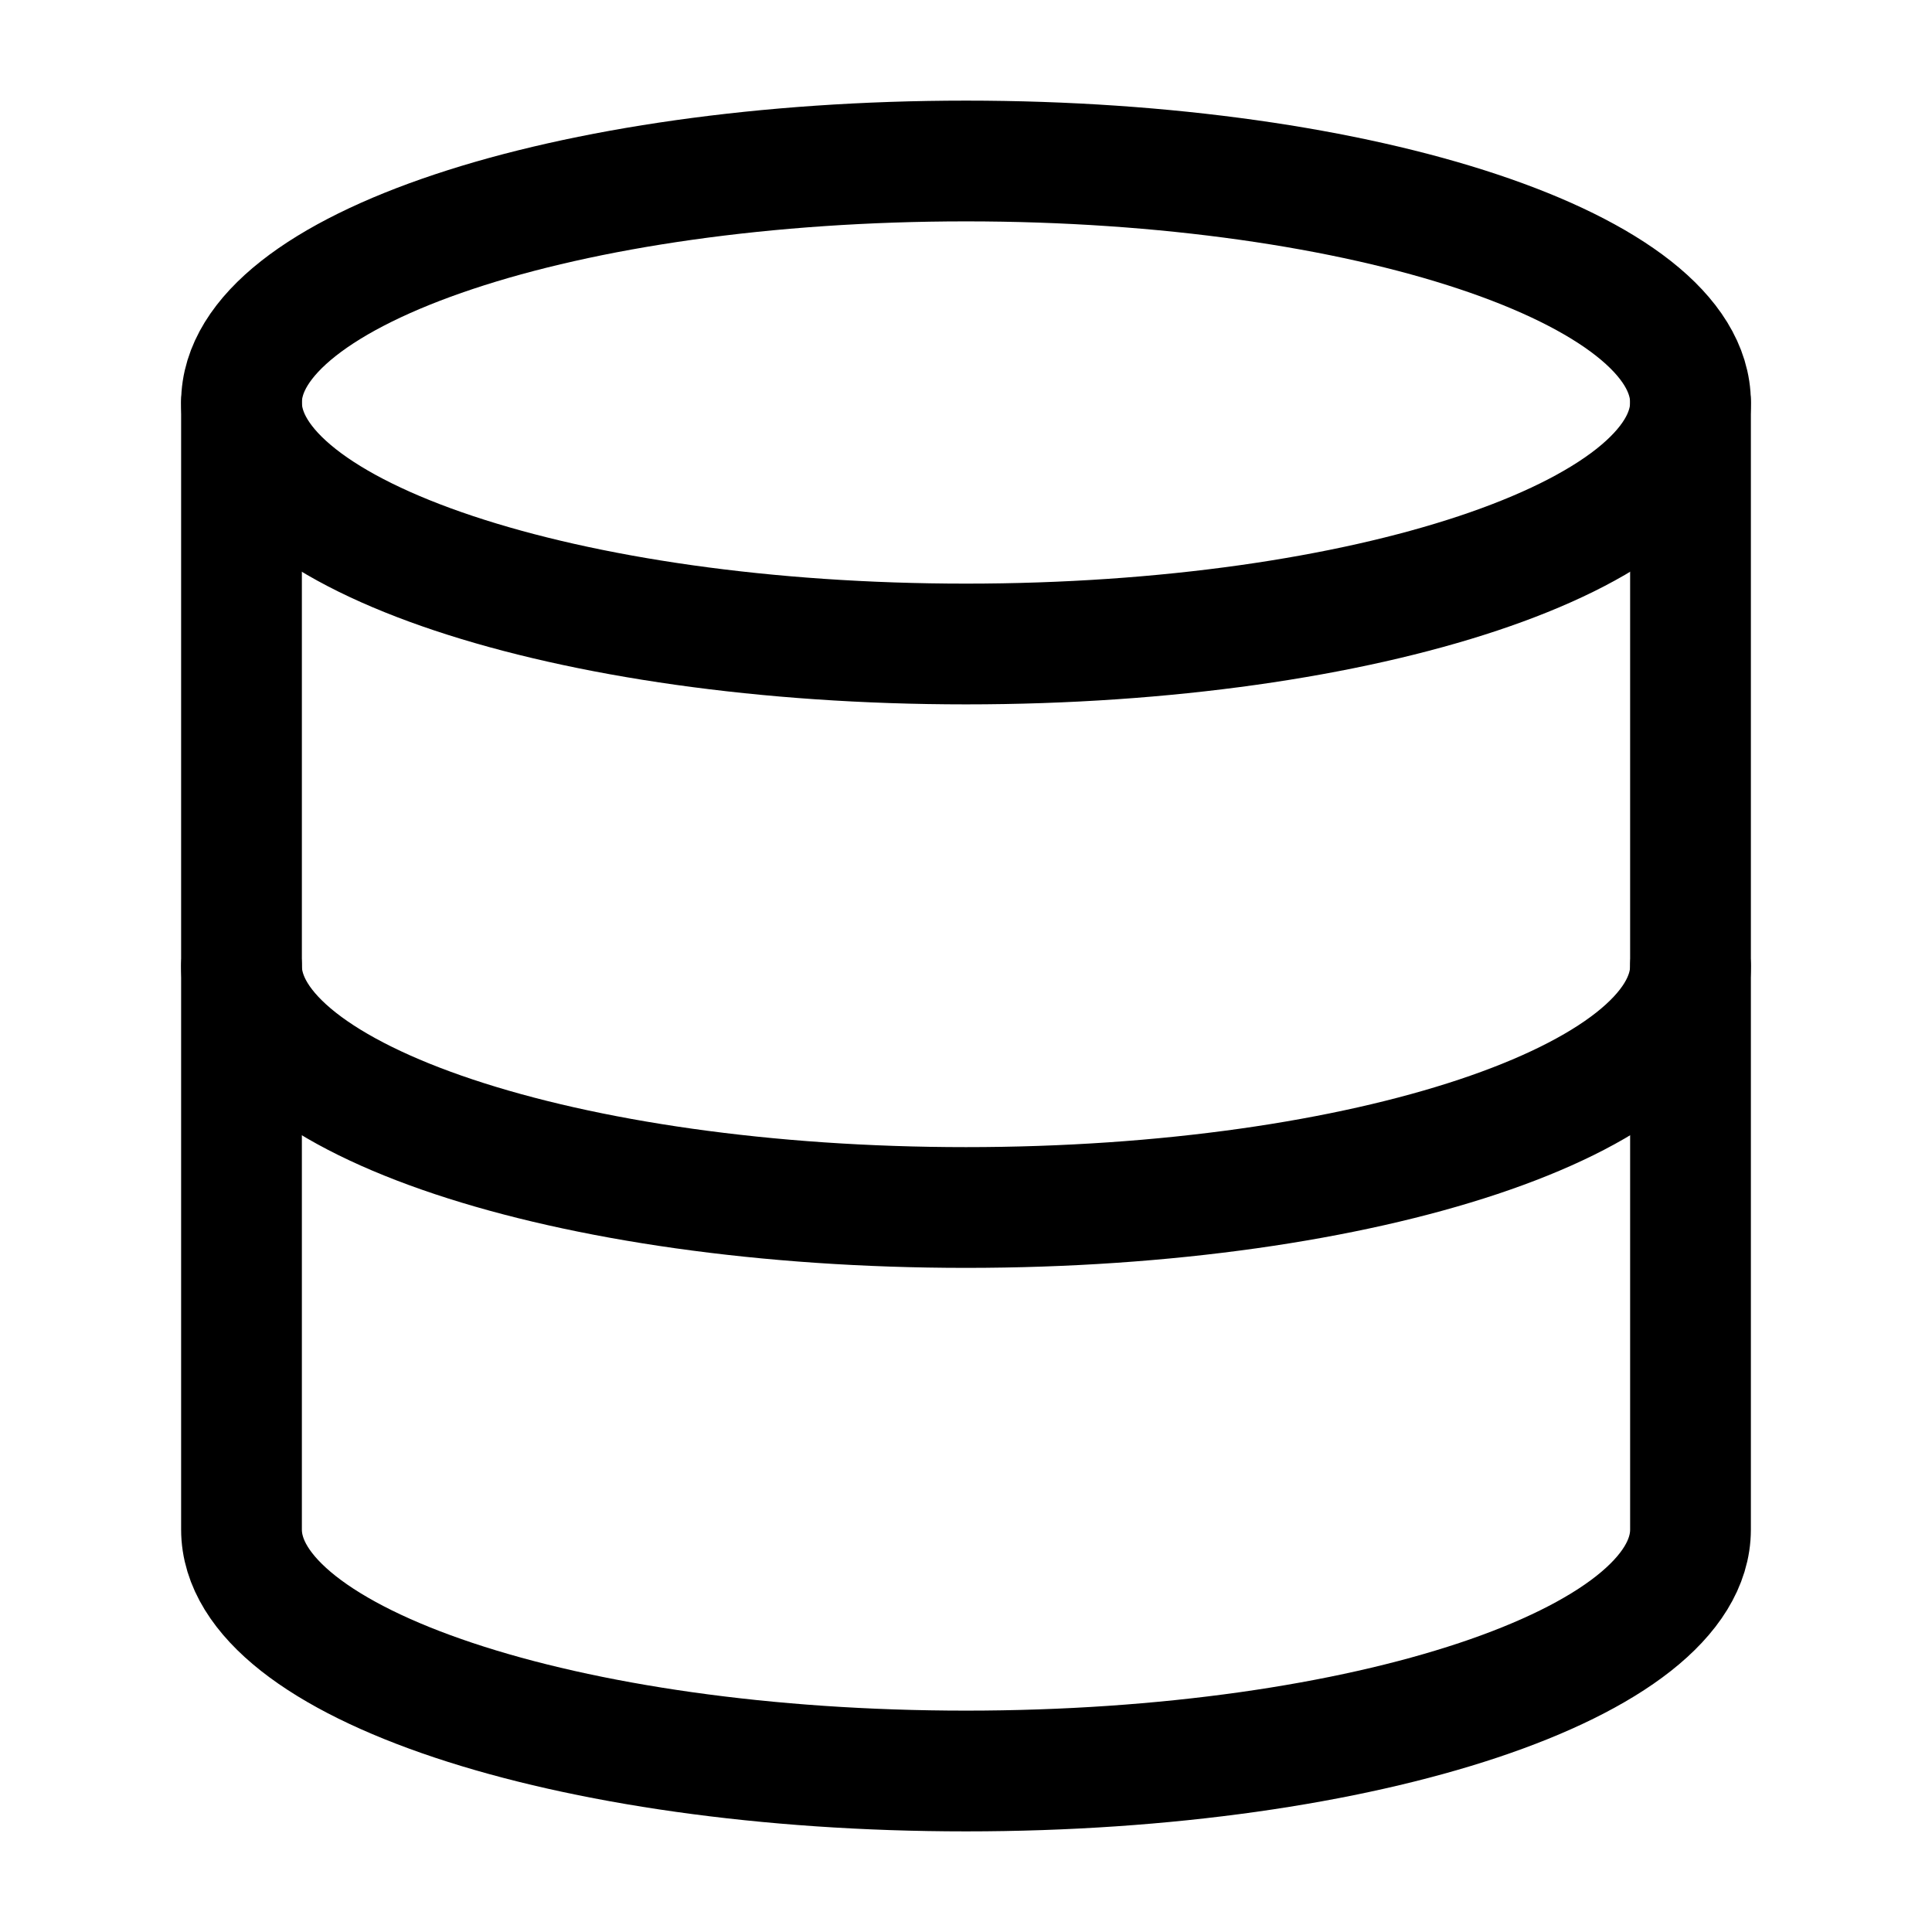
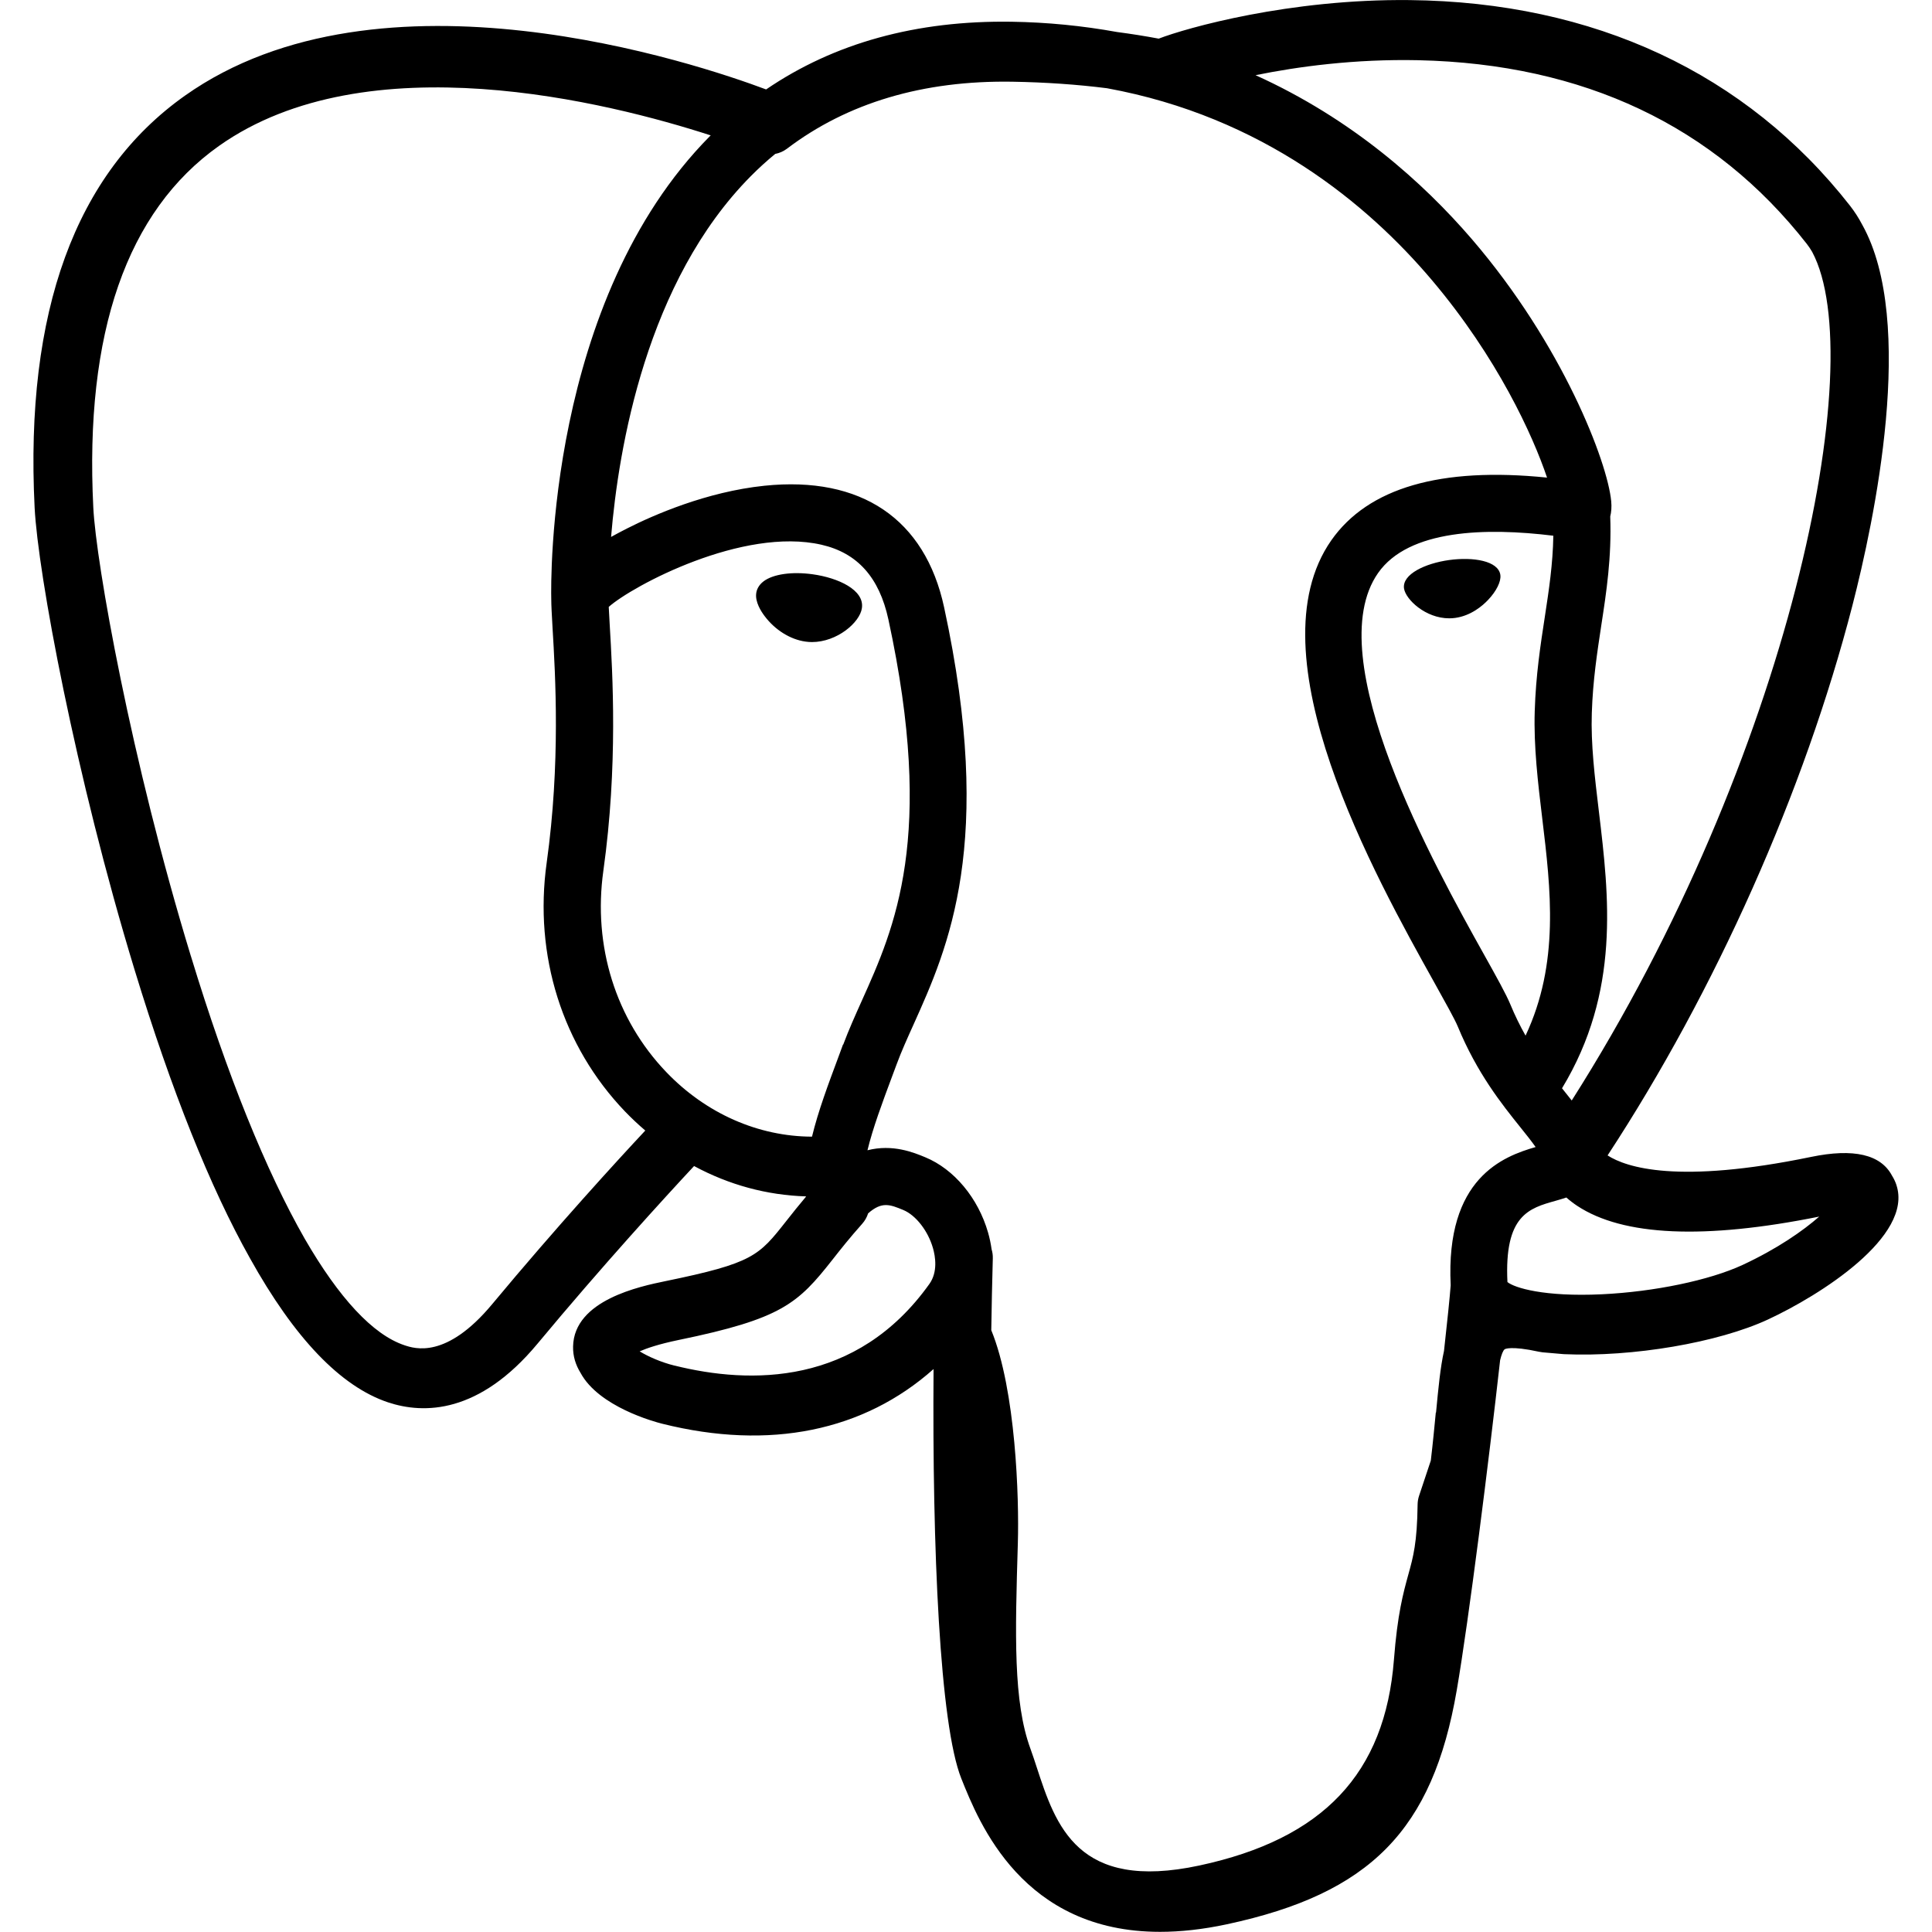
- <svg xmlns="http://www.w3.org/2000/svg" viewBox="0 0 24 24" fill="none" stroke="currentColor" stroke-width="1.5" stroke-linecap="round" stroke-linejoin="round">
-   <ellipse cx="12" cy="5" rx="9" ry="3" />
-   <path d="M3 5v14a9 3 0 0 0 18 0V5" />
-   <path d="M3 12a9 3 0 0 0 18 0" />
+ <svg xmlns="http://www.w3.org/2000/svg" viewBox="0 0 24 24" fill="currentColor" aria-hidden="true" focusable="false">
+   <path d="M23.559 14.723a.527.527 0 0 0-.056-.119c-.139-.263-.477-.342-1.007-.232-1.653.341-2.293.131-2.526-.019 1.342-2.048 2.445-4.522 3.041-6.83.271-1.051.798-3.524.122-4.732a1.564 1.564 0 0 0-.151-.235C21.693.909 19.801.025 17.51.001c-1.495-.016-2.771.346-3.116.479a9.449 9.449 0 0 0-.516-.082 8.044 8.044 0 0 0-1.311-.128c-1.182-.018-2.204.264-3.05.841-.857-.321-4.789-1.645-7.222.079C.936 2.153.309 3.873.43 6.304c.041.818.507 3.334 1.242 5.744.46 1.506.939 2.702 1.433 3.582.553.994 1.126 1.593 1.714 1.79.447.149 1.133.144 1.858-.728.801-.964 1.59-1.826 1.945-2.207.435.235.906.362 1.39.377a.057.057 0 0 0 0.0.004 11.031 11.031 0 0 0-.247.305c-.339.43-.409.52-1.5.744-.31.064-1.134.234-1.146.811-.003.122.033.231.092.327.227.423.922.61 1.015.633 1.335.334 2.504.092 3.371-.679-.017 2.231.077 4.417.345 5.087.221.553.762 1.905 2.469 1.904.251 0 .526-.029.83-.094 1.782-.382 2.556-1.17 2.855-2.906.15-.871.402-2.875.539-4.101.017-.07.036-.121.057-.136.001-.001.07-.047.427.031a.367.367 0 0 0 .044.007l.254.022.015.001c.847.038 1.911-.143 2.531-.431.644-.299 1.806-1.032 1.595-1.67zM2.371 11.877c-.744-2.436-1.178-4.885-1.212-5.572-.109-2.171.417-3.683 1.562-4.493 1.837-1.299 4.84-.541 6.108-.13-.003.003-.007.006-.01.009-2.024 2.044-1.976 5.536-1.971 5.75-0.0.082.007.199.016.359.035.587.1 1.68-.073 2.918-.161 1.15.194 2.276.973 3.089.081.084.165.163.252.237-.347.371-1.1 1.193-1.903 2.158-.568.682-.96.552-1.089.509-.392-.131-.813-.587-1.238-1.322-.48-.839-.964-2.032-1.415-3.513zm6.007 5.087c-.171-.043-.327-.113-.432-.177.089-.039.237-.09.483-.141 1.283-.264 1.482-.451 1.914-1.0.099-.126.212-.269.367-.443a.355.355 0 0 0 .074-.13c.171-.151.272-.11.437-.042.156.065.308.26.369.475.029.102.062.294-.045.444-.904 1.266-2.222 1.249-3.168 1.013zm2.094-3.988-.052.141c-.133.357-.257.688-.333 1.003-.667-.002-1.317-.287-1.81-.802-.628-.655-.913-1.566-.782-2.5.183-1.308.115-2.447.079-3.059-.005-.086-.009-.161-.012-.22.296-.262 1.666-.996 2.643-.772.446.102.718.406.831.928.585 2.704.077 3.831-.33 4.736-.084.187-.163.363-.231.545zm7.364 4.572c-.017.177-.036.376-.062.596l-.146.438a.355.355 0 0 0-.018.108c-.006.475-.054.649-.115.869-.063.229-.135.489-.179 1.058-.11 1.414-.878 2.227-2.417 2.557-1.516.325-1.784-.497-2.021-1.222a6.582 6.582 0 0 0-.077-.227c-.215-.586-.191-1.412-.157-2.555.017-.561-.025-1.901-.33-2.646.004-.293.011-.591.019-.892a.353.353 0 0 0-.015-.113 1.493 1.493 0 0 0-.044-.208c-.123-.428-.421-.787-.78-.935-.142-.059-.404-.167-.718-.087.067-.276.183-.588.309-.925l.053-.142c.059-.16.134-.326.213-.501.426-.948 1.011-2.245.377-5.177-.237-1.098-1.03-1.634-2.232-1.51-.721.075-1.38.365-1.709.532a5.672 5.672 0 0 0-.196.104c.092-1.106.439-3.174 1.736-4.482a4.031 4.031 0 0 1 .303-.276.353.353 0 0 0 .145-.064c.752-.571 1.694-.851 2.802-.833.409.007.802.034 1.174.081 1.939.354 3.244 1.447 4.036 2.383.814.962 1.255 1.931 1.431 2.454-1.323-.135-2.223.127-2.68.779-.993 1.419.543 4.173 1.281 5.496.135.243.252.452.289.541.24.583.551.971.779 1.255.07.087.137.171.189.245-.401.116-1.121.383-1.055 1.717-.012.156-.042.447-.083.815-.046.208-.07.46-.099.766zm.89-1.621c-.041-.832.269-.918.597-1.01a2.857 2.857 0 0 0 .135-.041 1.202 1.202 0 0 0 .134.103c.57.377 1.582.421 3.007.134-.202.177-.519.399-.953.601-.41.19-1.096.333-1.747.364-.72.034-1.086-.081-1.172-.151zm.57-9.271c-.006.351-.054.669-.105 1.002-.055.358-.112.727-.126 1.176-.014.437.04.891.093 1.33.107.887.216 1.8-.207 2.701a3.527 3.527 0 0 1-.188-.386c-.053-.128-.167-.333-.325-.616-.616-1.104-2.057-3.69-1.319-4.745.38-.543 1.341-.566 2.178-.463zm.228 7.014a12.376 12.376 0 0 0-.085-.107l-.035-.044c.726-1.2.584-2.386.458-3.438-.052-.432-.101-.84-.088-1.223.013-.406.067-.754.118-1.091.064-.415.129-.844.111-1.351.013-.053.019-.116.012-.19-.046-.485-.6-1.938-1.729-3.253-.608-.707-1.49-1.497-2.689-2.039.525-.107 1.233-.203 2.024-.186 2.051.046 3.675.814 4.824 2.282a.908.908 0 0 1 .067.1c.723 1.356-.276 6.275-2.987 10.54zm-8.817-6.116c-.025.179-.309.422-.621.422a.582.582 0 0 1-.081-.006c-.187-.026-.377-.144-.506-.316-.046-.06-.12-.178-.105-.284.005-.04.026-.099.092-.149.118-.089.352-.123.61-.087.316.044.643.194.611.419zm7.931-.411c.011.079-.049.201-.153.31-.068.072-.212.196-.408.223a.546.546 0 0 1-.075.005c-.293 0-.541-.234-.561-.372-.024-.176.264-.311.561-.352.297-.041.611.009.636.185z" />
</svg>
